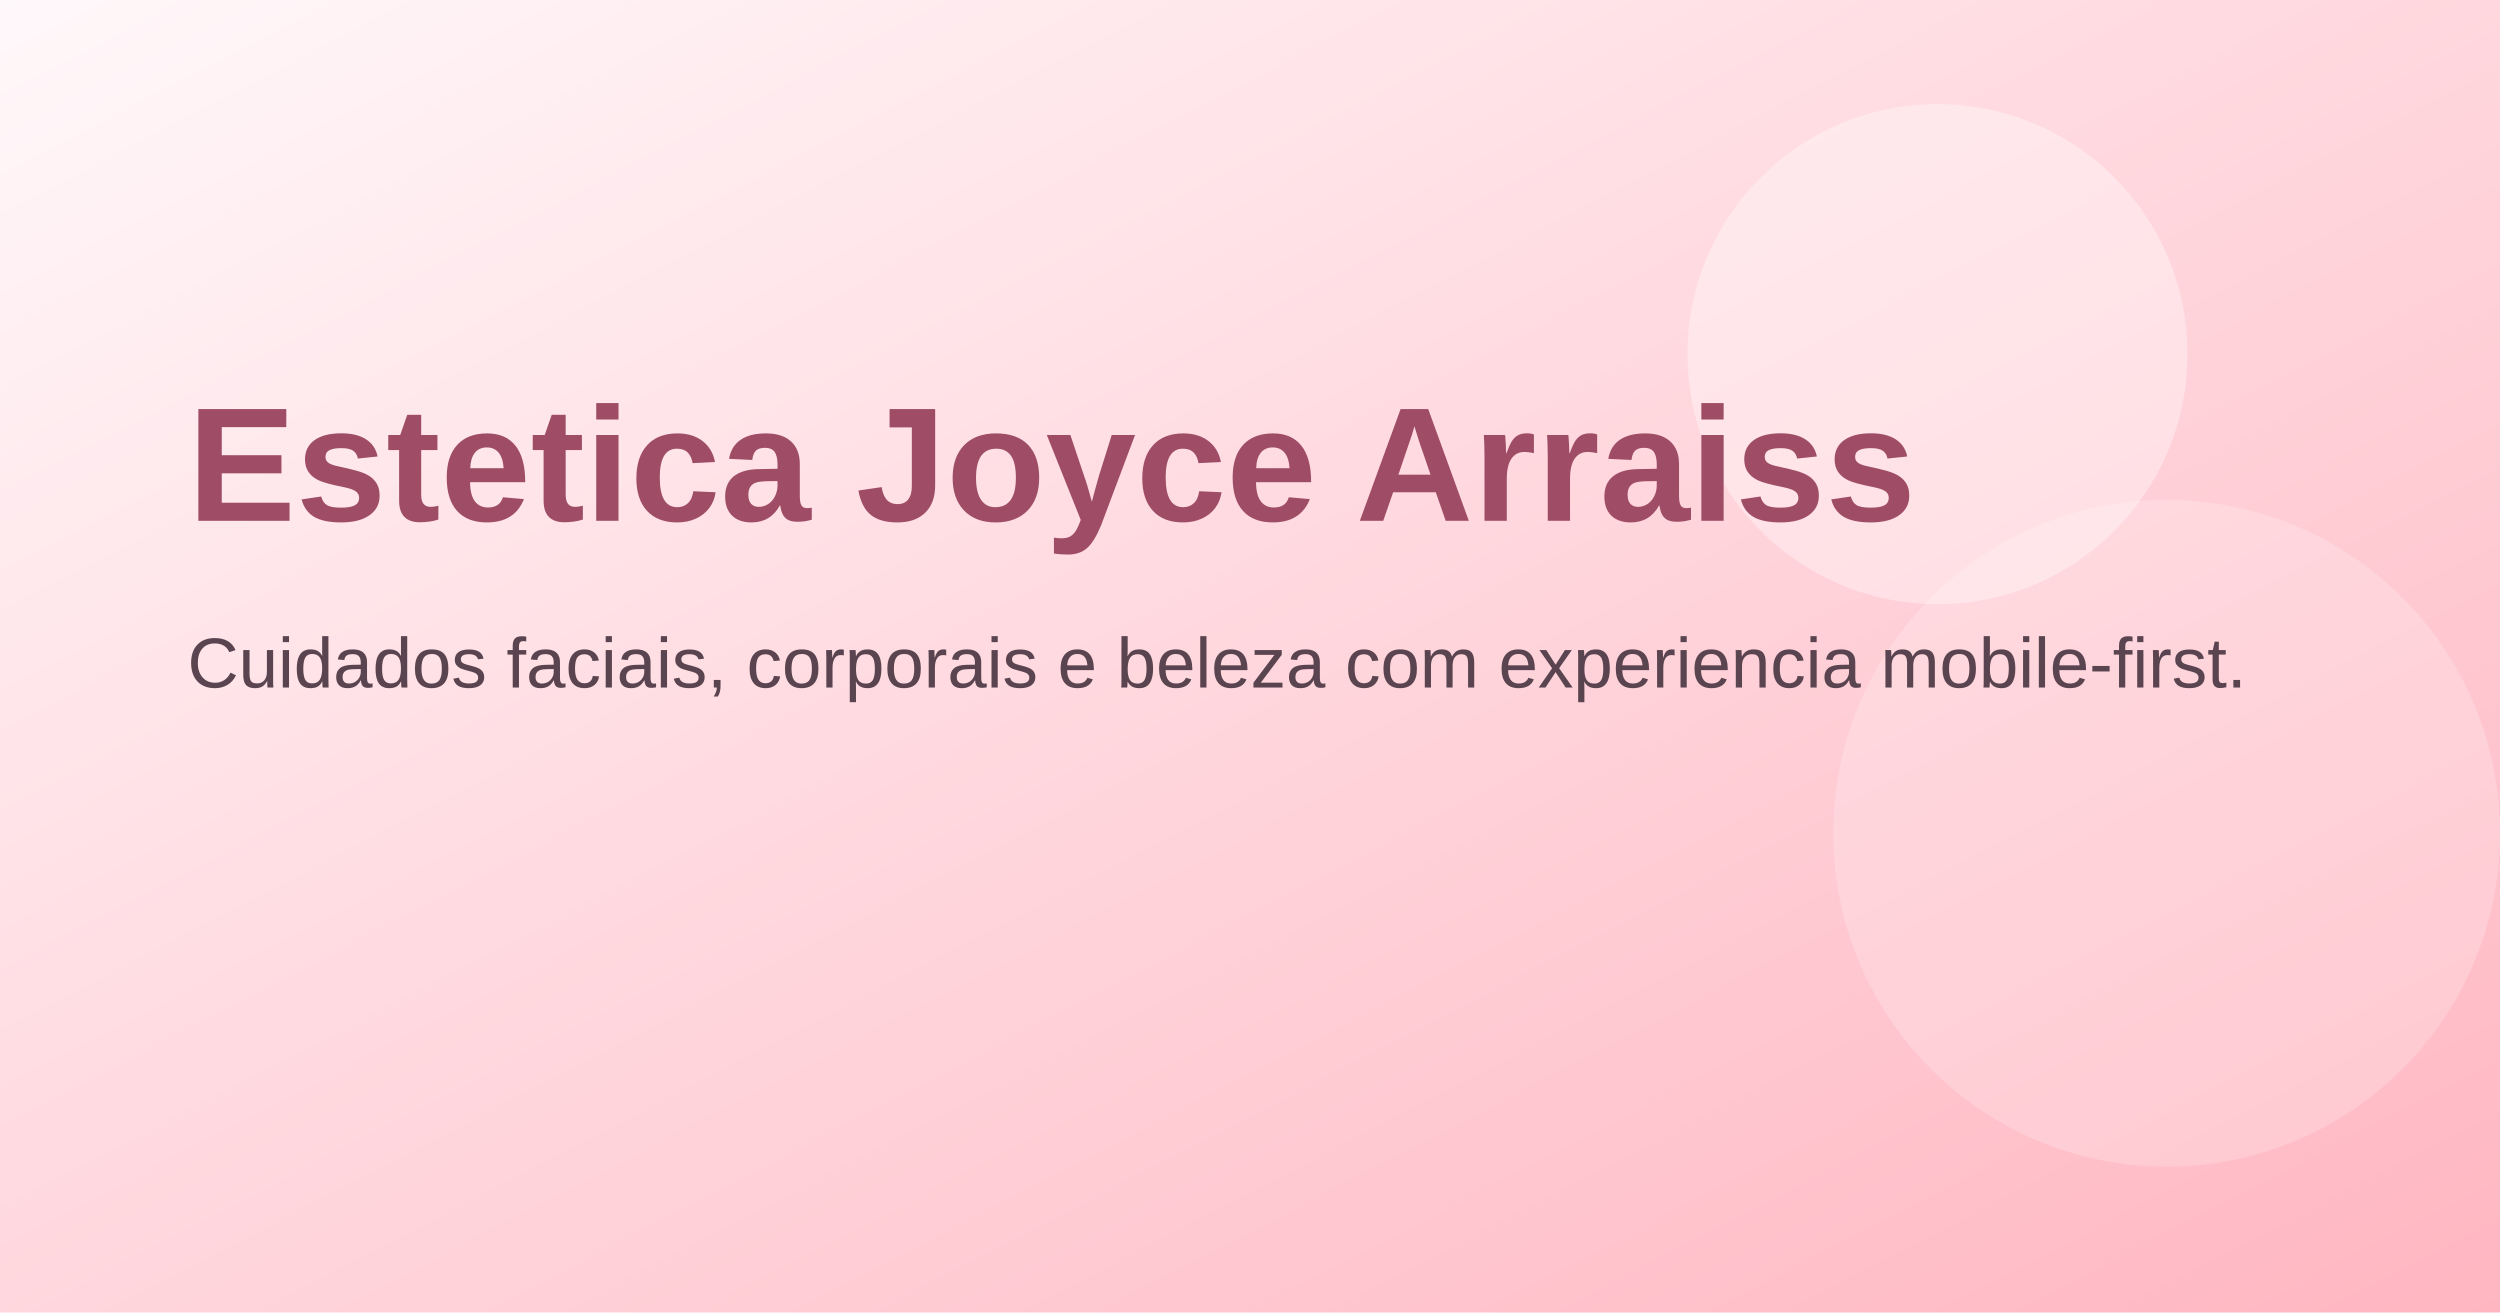
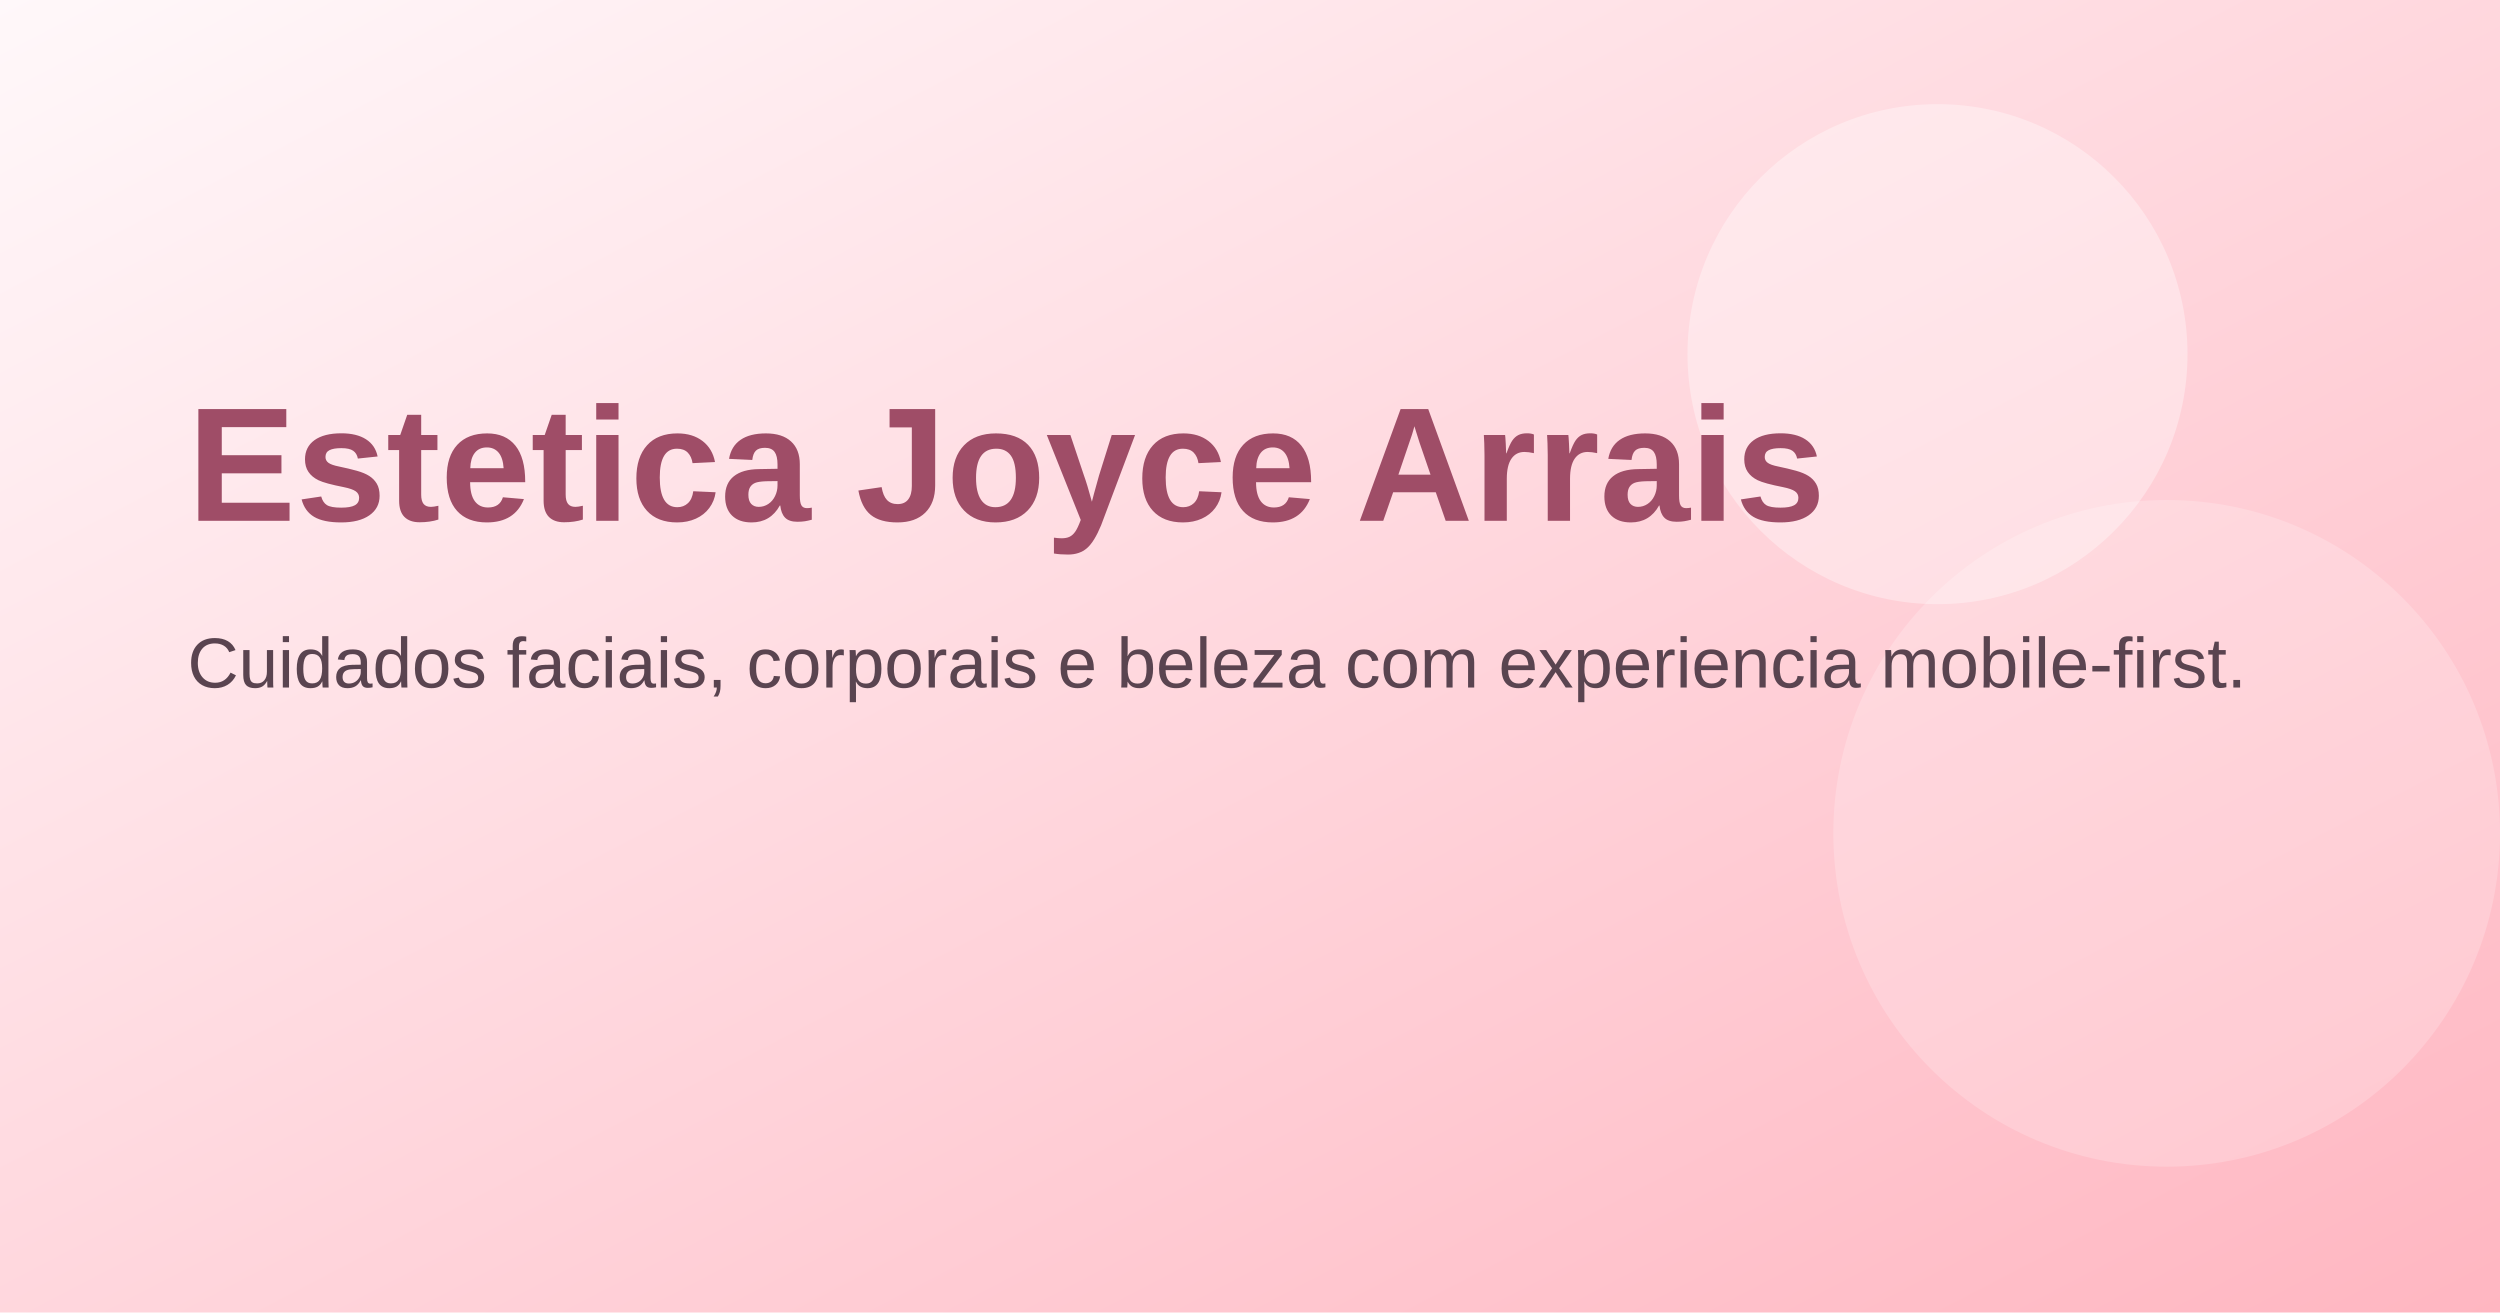
<svg xmlns="http://www.w3.org/2000/svg" viewBox="0 0 1200 630">
  <defs>
    <linearGradient id="bg" x1="0" x2="1" y1="0" y2="1">
      <stop offset="0%" stop-color="#fff8fa" />
      <stop offset="100%" stop-color="#ffb6c1" />
    </linearGradient>
  </defs>
  <rect width="1200" height="630" fill="url(#bg)" />
  <circle cx="930" cy="170" r="120" fill="rgba(255,255,255,0.35)" />
  <circle cx="1040" cy="400" r="160" fill="rgba(255,255,255,0.2)" />
  <text x="90" y="250" font-family="Segoe UI, Arial, sans-serif" font-size="78" font-weight="700" fill="#9f4d67">
-     Estetica Joyce Arraiss
+     Estetica Joyce Arrais
  </text>
  <text x="90" y="330" font-family="Segoe UI, Arial, sans-serif" font-size="34" fill="#5a4450">
    Cuidados faciais, corporais e beleza com experiencia mobile-first.
  </text>
</svg>
